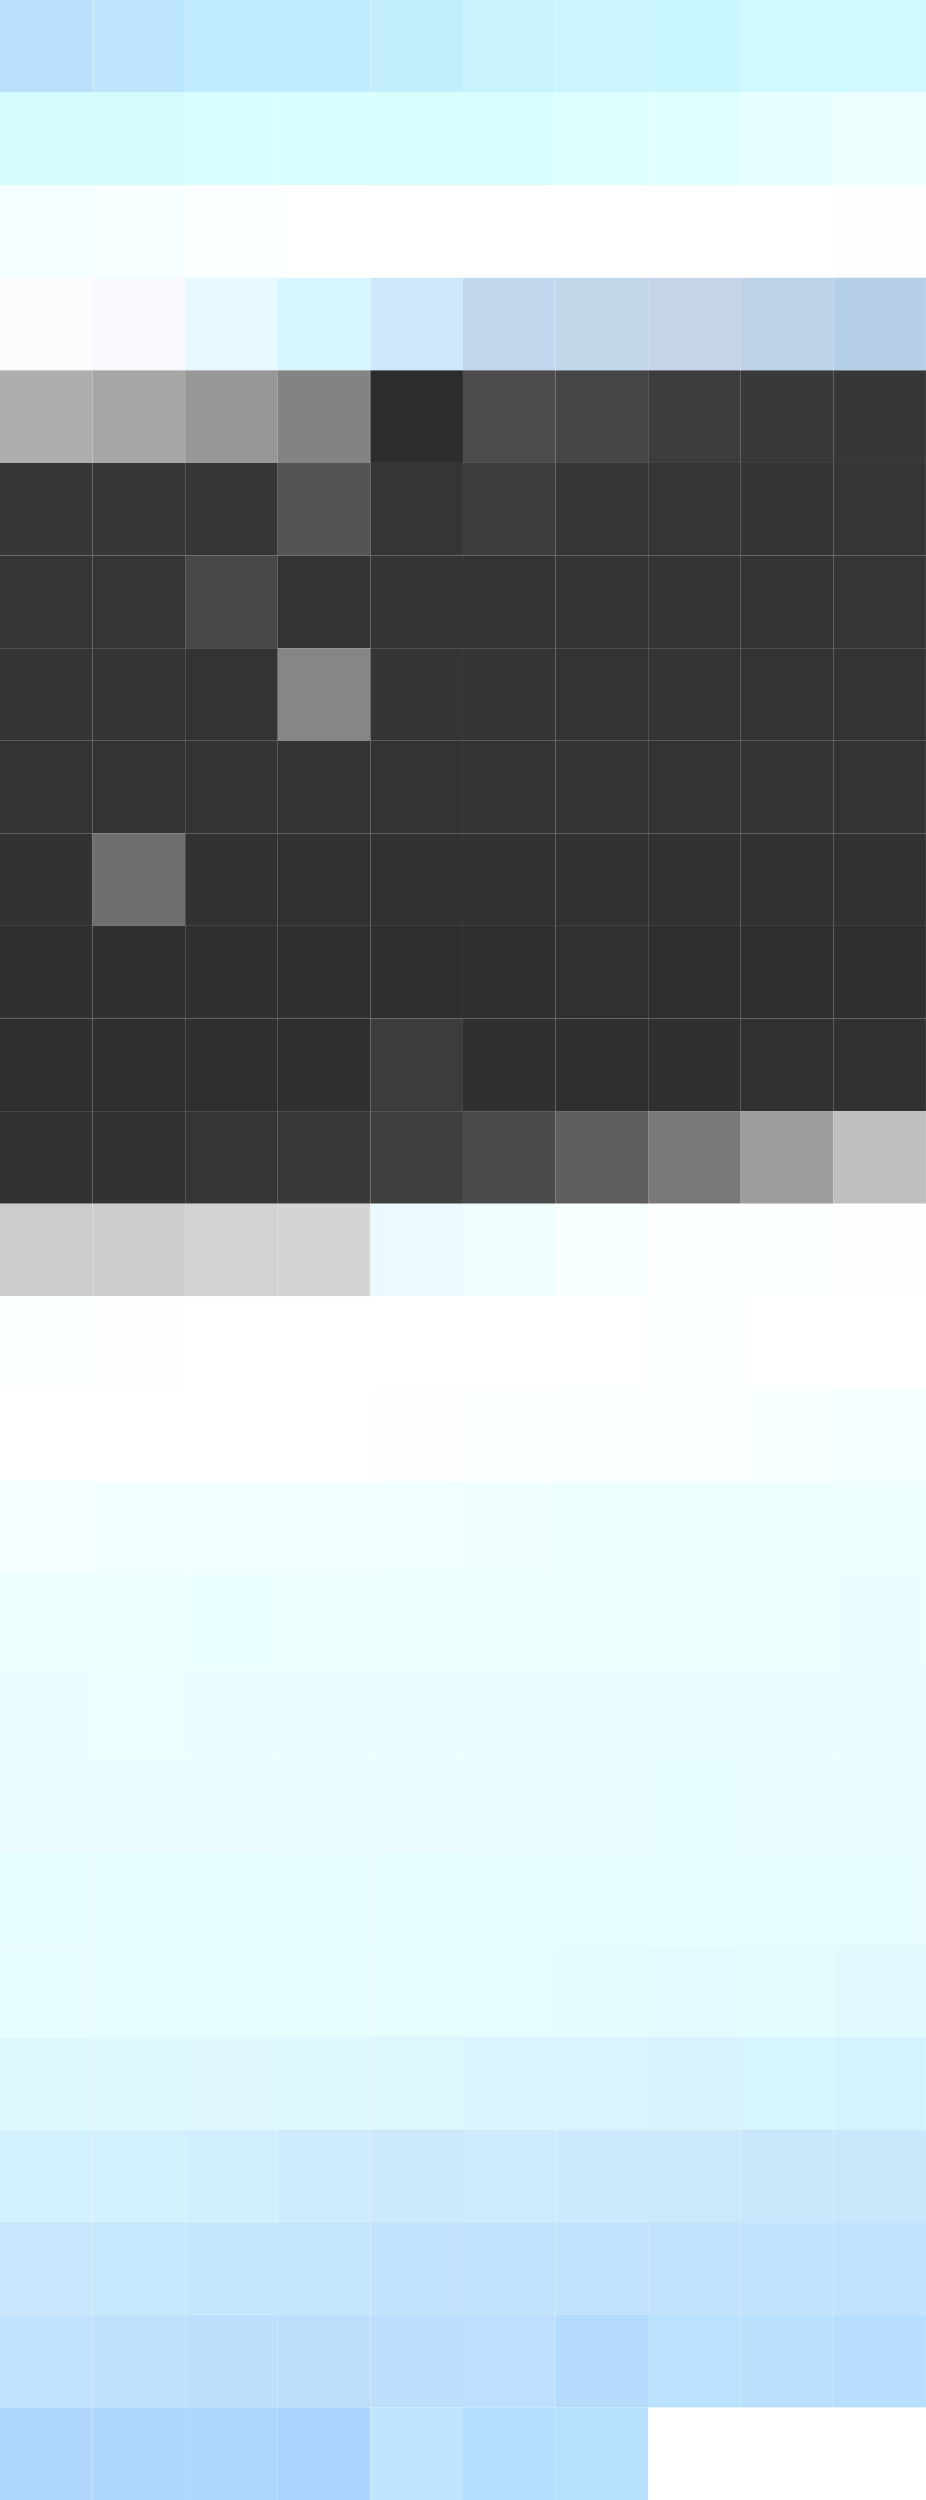
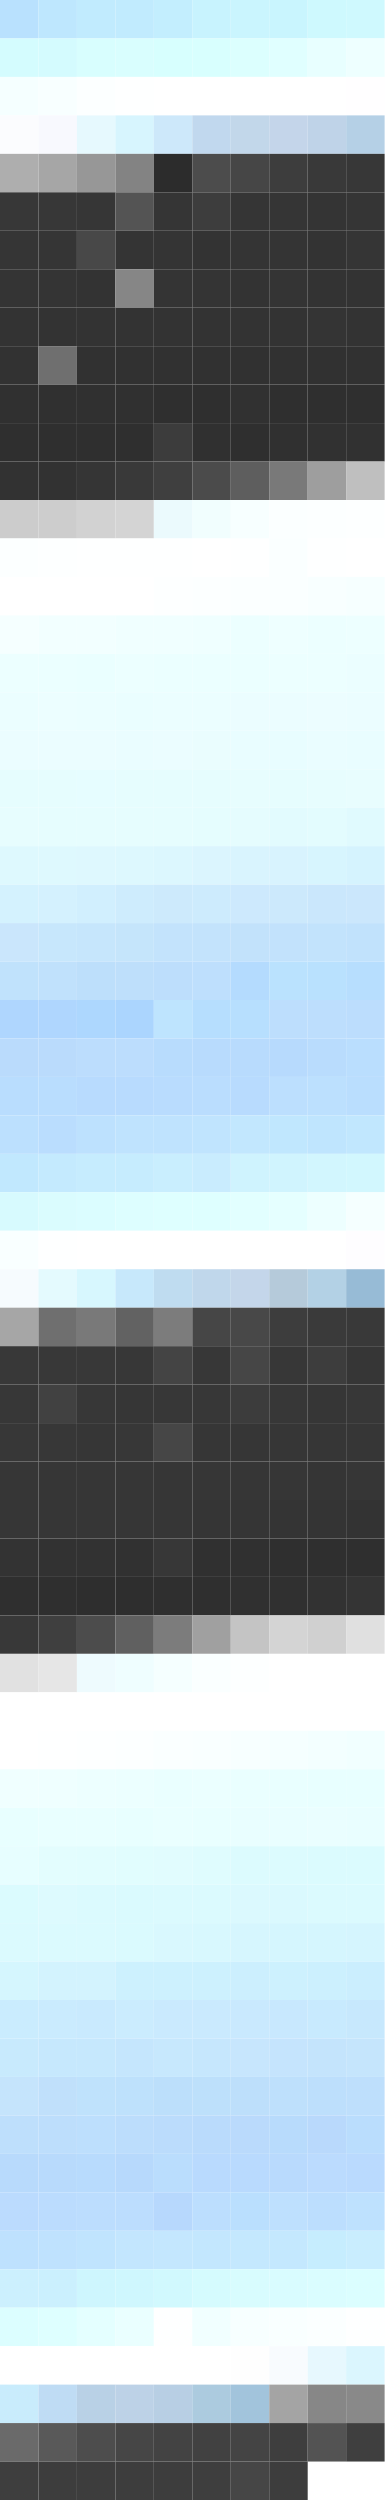
- <svg xmlns="http://www.w3.org/2000/svg" width="100" height="270">
+ <svg xmlns="http://www.w3.org/2000/svg" width="100" height="650">
  <rect x="0" y="0" width="10" height="10" fill="rgb(185,225,254)" />
  <rect x="10" y="0" width="10" height="10" fill="rgb(190,231,254)" />
  <rect x="20" y="0" width="10" height="10" fill="rgb(193,235,254)" />
  <rect x="30" y="0" width="10" height="10" fill="rgb(193,235,254)" />
  <rect x="40" y="0" width="10" height="10" fill="rgb(195,238,254)" />
  <rect x="50" y="0" width="10" height="10" fill="rgb(200,243,254)" />
  <rect x="60" y="0" width="10" height="10" fill="rgb(202,245,254)" />
  <rect x="70" y="0" width="10" height="10" fill="rgb(201,245,254)" />
  <rect x="80" y="0" width="10" height="10" fill="rgb(206,249,254)" />
  <rect x="90" y="0" width="10" height="10" fill="rgb(207,249,254)" />
  <rect x="0" y="10" width="10" height="10" fill="rgb(212,252,254)" />
  <rect x="10" y="10" width="10" height="10" fill="rgb(212,251,254)" />
  <rect x="20" y="10" width="10" height="10" fill="rgb(216,254,254)" />
  <rect x="30" y="10" width="10" height="10" fill="rgb(217,254,254)" />
  <rect x="40" y="10" width="10" height="10" fill="rgb(215,255,254)" />
  <rect x="50" y="10" width="10" height="10" fill="rgb(216,255,254)" />
  <rect x="60" y="10" width="10" height="10" fill="rgb(220,255,254)" />
  <rect x="70" y="10" width="10" height="10" fill="rgb(224,255,255)" />
  <rect x="80" y="10" width="10" height="10" fill="rgb(232,255,255)" />
  <rect x="90" y="10" width="10" height="10" fill="rgb(238,255,255)" />
  <rect x="0" y="20" width="10" height="10" fill="rgb(245,255,255)" />
  <rect x="10" y="20" width="10" height="10" fill="rgb(248,255,255)" />
  <rect x="20" y="20" width="10" height="10" fill="rgb(252,255,255)" />
  <rect x="30" y="20" width="10" height="10" fill="rgb(254,255,255)" />
  <rect x="40" y="20" width="10" height="10" fill="rgb(255,255,255)" />
  <rect x="50" y="20" width="10" height="10" fill="rgb(255,255,255)" />
  <rect x="60" y="20" width="10" height="10" fill="rgb(255,255,255)" />
  <rect x="70" y="20" width="10" height="10" fill="rgb(255,255,255)" />
  <rect x="80" y="20" width="10" height="10" fill="rgb(255,255,255)" />
  <rect x="90" y="20" width="10" height="10" fill="rgb(255,254,255)" />
  <rect x="0" y="30" width="10" height="10" fill="rgb(251,252,254)" />
  <rect x="10" y="30" width="10" height="10" fill="rgb(248,249,254)" />
  <rect x="20" y="30" width="10" height="10" fill="rgb(230,249,254)" />
  <rect x="30" y="30" width="10" height="10" fill="rgb(215,245,254)" />
  <rect x="40" y="30" width="10" height="10" fill="rgb(205,232,250)" />
  <rect x="50" y="30" width="10" height="10" fill="rgb(193,216,238)" />
  <rect x="60" y="30" width="10" height="10" fill="rgb(194,215,234)" />
  <rect x="70" y="30" width="10" height="10" fill="rgb(196,213,234)" />
  <rect x="80" y="30" width="10" height="10" fill="rgb(191,211,232)" />
  <rect x="90" y="30" width="10" height="10" fill="rgb(181,208,230)" />
  <rect x="0" y="40" width="10" height="10" fill="rgb(174,174,174)" />
  <rect x="10" y="40" width="10" height="10" fill="rgb(166,166,166)" />
  <rect x="20" y="40" width="10" height="10" fill="rgb(151,151,151)" />
  <rect x="30" y="40" width="10" height="10" fill="rgb(131,131,131)" />
  <rect x="40" y="40" width="10" height="10" fill="rgb(44,44,44)" />
  <rect x="50" y="40" width="10" height="10" fill="rgb(76,76,76)" />
  <rect x="60" y="40" width="10" height="10" fill="rgb(70,70,70)" />
  <rect x="70" y="40" width="10" height="10" fill="rgb(61,61,61)" />
  <rect x="80" y="40" width="10" height="10" fill="rgb(57,57,57)" />
  <rect x="90" y="40" width="10" height="10" fill="rgb(55,55,55)" />
  <rect x="0" y="50" width="10" height="10" fill="rgb(55,55,55)" />
  <rect x="10" y="50" width="10" height="10" fill="rgb(55,55,55)" />
  <rect x="20" y="50" width="10" height="10" fill="rgb(54,54,54)" />
  <rect x="30" y="50" width="10" height="10" fill="rgb(84,84,84)" />
  <rect x="40" y="50" width="10" height="10" fill="rgb(53,53,53)" />
  <rect x="50" y="50" width="10" height="10" fill="rgb(61,61,61)" />
  <rect x="60" y="50" width="10" height="10" fill="rgb(53,53,53)" />
  <rect x="70" y="50" width="10" height="10" fill="rgb(53,53,53)" />
  <rect x="80" y="50" width="10" height="10" fill="rgb(52,52,52)" />
  <rect x="90" y="50" width="10" height="10" fill="rgb(53,53,53)" />
  <rect x="0" y="60" width="10" height="10" fill="rgb(53,53,53)" />
  <rect x="10" y="60" width="10" height="10" fill="rgb(53,53,53)" />
  <rect x="20" y="60" width="10" height="10" fill="rgb(72,72,72)" />
  <rect x="30" y="60" width="10" height="10" fill="rgb(52,52,52)" />
  <rect x="40" y="60" width="10" height="10" fill="rgb(52,52,52)" />
  <rect x="50" y="60" width="10" height="10" fill="rgb(51,51,51)" />
  <rect x="60" y="60" width="10" height="10" fill="rgb(52,52,52)" />
  <rect x="70" y="60" width="10" height="10" fill="rgb(52,52,52)" />
  <rect x="80" y="60" width="10" height="10" fill="rgb(51,51,51)" />
  <rect x="90" y="60" width="10" height="10" fill="rgb(53,53,53)" />
  <rect x="0" y="70" width="10" height="10" fill="rgb(52,52,52)" />
  <rect x="10" y="70" width="10" height="10" fill="rgb(52,52,52)" />
  <rect x="20" y="70" width="10" height="10" fill="rgb(51,51,51)" />
  <rect x="30" y="70" width="10" height="10" fill="rgb(134,134,134)" />
  <rect x="40" y="70" width="10" height="10" fill="rgb(52,52,52)" />
  <rect x="50" y="70" width="10" height="10" fill="rgb(52,52,52)" />
  <rect x="60" y="70" width="10" height="10" fill="rgb(51,51,51)" />
  <rect x="70" y="70" width="10" height="10" fill="rgb(52,52,52)" />
  <rect x="80" y="70" width="10" height="10" fill="rgb(51,51,51)" />
  <rect x="90" y="70" width="10" height="10" fill="rgb(51,51,51)" />
  <rect x="0" y="80" width="10" height="10" fill="rgb(51,51,51)" />
  <rect x="10" y="80" width="10" height="10" fill="rgb(51,51,51)" />
  <rect x="20" y="80" width="10" height="10" fill="rgb(51,51,51)" />
  <rect x="30" y="80" width="10" height="10" fill="rgb(51,51,51)" />
  <rect x="40" y="80" width="10" height="10" fill="rgb(51,51,51)" />
  <rect x="50" y="80" width="10" height="10" fill="rgb(51,51,51)" />
  <rect x="60" y="80" width="10" height="10" fill="rgb(51,51,51)" />
  <rect x="70" y="80" width="10" height="10" fill="rgb(51,51,51)" />
  <rect x="80" y="80" width="10" height="10" fill="rgb(52,52,52)" />
  <rect x="90" y="80" width="10" height="10" fill="rgb(51,51,51)" />
  <rect x="0" y="90" width="10" height="10" fill="rgb(50,50,50)" />
  <rect x="10" y="90" width="10" height="10" fill="rgb(111,111,111)" />
  <rect x="20" y="90" width="10" height="10" fill="rgb(49,49,49)" />
  <rect x="30" y="90" width="10" height="10" fill="rgb(49,49,49)" />
  <rect x="40" y="90" width="10" height="10" fill="rgb(49,49,49)" />
  <rect x="50" y="90" width="10" height="10" fill="rgb(49,49,49)" />
  <rect x="60" y="90" width="10" height="10" fill="rgb(49,49,49)" />
  <rect x="70" y="90" width="10" height="10" fill="rgb(49,49,49)" />
  <rect x="80" y="90" width="10" height="10" fill="rgb(49,49,49)" />
  <rect x="90" y="90" width="10" height="10" fill="rgb(49,49,49)" />
  <rect x="0" y="100" width="10" height="10" fill="rgb(48,48,48)" />
  <rect x="10" y="100" width="10" height="10" fill="rgb(48,48,48)" />
  <rect x="20" y="100" width="10" height="10" fill="rgb(48,48,48)" />
  <rect x="30" y="100" width="10" height="10" fill="rgb(48,48,48)" />
  <rect x="40" y="100" width="10" height="10" fill="rgb(47,47,47)" />
  <rect x="50" y="100" width="10" height="10" fill="rgb(47,47,47)" />
  <rect x="60" y="100" width="10" height="10" fill="rgb(49,49,49)" />
  <rect x="70" y="100" width="10" height="10" fill="rgb(47,47,47)" />
  <rect x="80" y="100" width="10" height="10" fill="rgb(47,47,47)" />
  <rect x="90" y="100" width="10" height="10" fill="rgb(47,47,47)" />
  <rect x="0" y="110" width="10" height="10" fill="rgb(47,47,47)" />
  <rect x="10" y="110" width="10" height="10" fill="rgb(47,47,47)" />
  <rect x="20" y="110" width="10" height="10" fill="rgb(47,47,47)" />
  <rect x="30" y="110" width="10" height="10" fill="rgb(47,47,47)" />
  <rect x="40" y="110" width="10" height="10" fill="rgb(60,60,60)" />
  <rect x="50" y="110" width="10" height="10" fill="rgb(48,48,48)" />
  <rect x="60" y="110" width="10" height="10" fill="rgb(47,47,47)" />
  <rect x="70" y="110" width="10" height="10" fill="rgb(48,48,48)" />
  <rect x="80" y="110" width="10" height="10" fill="rgb(49,49,49)" />
  <rect x="90" y="110" width="10" height="10" fill="rgb(49,49,49)" />
  <rect x="0" y="120" width="10" height="10" fill="rgb(50,50,50)" />
  <rect x="10" y="120" width="10" height="10" fill="rgb(50,50,50)" />
  <rect x="20" y="120" width="10" height="10" fill="rgb(53,53,53)" />
  <rect x="30" y="120" width="10" height="10" fill="rgb(57,57,57)" />
  <rect x="40" y="120" width="10" height="10" fill="rgb(63,63,63)" />
  <rect x="50" y="120" width="10" height="10" fill="rgb(75,75,75)" />
  <rect x="60" y="120" width="10" height="10" fill="rgb(94,94,94)" />
  <rect x="70" y="120" width="10" height="10" fill="rgb(121,121,121)" />
  <rect x="80" y="120" width="10" height="10" fill="rgb(158,158,158)" />
  <rect x="90" y="120" width="10" height="10" fill="rgb(191,191,191)" />
  <rect x="0" y="130" width="10" height="10" fill="rgb(204,204,204)" />
  <rect x="10" y="130" width="10" height="10" fill="rgb(205,205,205)" />
  <rect x="20" y="130" width="10" height="10" fill="rgb(210,210,210)" />
  <rect x="30" y="130" width="10" height="10" fill="rgb(212,212,212)" />
  <rect x="40" y="130" width="10" height="10" fill="rgb(235,250,253)" />
  <rect x="50" y="130" width="10" height="10" fill="rgb(241,254,254)" />
  <rect x="60" y="130" width="10" height="10" fill="rgb(247,255,255)" />
  <rect x="70" y="130" width="10" height="10" fill="rgb(251,255,255)" />
  <rect x="80" y="130" width="10" height="10" fill="rgb(252,255,255)" />
  <rect x="90" y="130" width="10" height="10" fill="rgb(253,255,255)" />
  <rect x="0" y="140" width="10" height="10" fill="rgb(252,255,255)" />
  <rect x="10" y="140" width="10" height="10" fill="rgb(253,255,255)" />
  <rect x="20" y="140" width="10" height="10" fill="rgb(254,255,255)" />
  <rect x="30" y="140" width="10" height="10" fill="rgb(254,255,255)" />
  <rect x="40" y="140" width="10" height="10" fill="rgb(254,255,255)" />
  <rect x="50" y="140" width="10" height="10" fill="rgb(255,255,255)" />
  <rect x="60" y="140" width="10" height="10" fill="rgb(254,255,255)" />
  <rect x="70" y="140" width="10" height="10" fill="rgb(250,255,255)" />
  <rect x="80" y="140" width="10" height="10" fill="rgb(254,255,255)" />
  <rect x="90" y="140" width="10" height="10" fill="rgb(255,255,255)" />
  <rect x="0" y="150" width="10" height="10" fill="rgb(255,255,255)" />
  <rect x="10" y="150" width="10" height="10" fill="rgb(255,255,255)" />
  <rect x="20" y="150" width="10" height="10" fill="rgb(255,255,255)" />
  <rect x="30" y="150" width="10" height="10" fill="rgb(255,255,255)" />
  <rect x="40" y="150" width="10" height="10" fill="rgb(253,255,255)" />
  <rect x="50" y="150" width="10" height="10" fill="rgb(252,255,255)" />
  <rect x="60" y="150" width="10" height="10" fill="rgb(251,255,255)" />
  <rect x="70" y="150" width="10" height="10" fill="rgb(250,255,255)" />
  <rect x="80" y="150" width="10" height="10" fill="rgb(248,255,255)" />
  <rect x="90" y="150" width="10" height="10" fill="rgb(246,255,255)" />
  <rect x="0" y="160" width="10" height="10" fill="rgb(245,255,255)" />
  <rect x="10" y="160" width="10" height="10" fill="rgb(242,255,255)" />
  <rect x="20" y="160" width="10" height="10" fill="rgb(242,255,255)" />
  <rect x="30" y="160" width="10" height="10" fill="rgb(240,255,255)" />
  <rect x="40" y="160" width="10" height="10" fill="rgb(240,255,255)" />
  <rect x="50" y="160" width="10" height="10" fill="rgb(239,255,255)" />
  <rect x="60" y="160" width="10" height="10" fill="rgb(236,255,255)" />
  <rect x="70" y="160" width="10" height="10" fill="rgb(238,255,255)" />
  <rect x="80" y="160" width="10" height="10" fill="rgb(236,255,255)" />
  <rect x="90" y="160" width="10" height="10" fill="rgb(237,255,255)" />
  <rect x="0" y="170" width="10" height="10" fill="rgb(236,255,255)" />
  <rect x="10" y="170" width="10" height="10" fill="rgb(235,255,255)" />
  <rect x="20" y="170" width="10" height="10" fill="rgb(234,255,255)" />
  <rect x="30" y="170" width="10" height="10" fill="rgb(236,255,255)" />
  <rect x="40" y="170" width="10" height="10" fill="rgb(235,255,255)" />
  <rect x="50" y="170" width="10" height="10" fill="rgb(235,255,255)" />
  <rect x="60" y="170" width="10" height="10" fill="rgb(235,255,255)" />
  <rect x="70" y="170" width="10" height="10" fill="rgb(236,255,255)" />
  <rect x="80" y="170" width="10" height="10" fill="rgb(236,255,255)" />
  <rect x="90" y="170" width="10" height="10" fill="rgb(235,254,255)" />
  <rect x="0" y="180" width="10" height="10" fill="rgb(235,254,255)" />
  <rect x="10" y="180" width="10" height="10" fill="rgb(236,254,255)" />
  <rect x="20" y="180" width="10" height="10" fill="rgb(235,254,255)" />
  <rect x="30" y="180" width="10" height="10" fill="rgb(234,254,255)" />
  <rect x="40" y="180" width="10" height="10" fill="rgb(235,254,255)" />
  <rect x="50" y="180" width="10" height="10" fill="rgb(235,254,255)" />
  <rect x="60" y="180" width="10" height="10" fill="rgb(235,253,255)" />
  <rect x="70" y="180" width="10" height="10" fill="rgb(235,253,255)" />
  <rect x="80" y="180" width="10" height="10" fill="rgb(236,253,255)" />
  <rect x="90" y="180" width="10" height="10" fill="rgb(235,253,255)" />
  <rect x="0" y="190" width="10" height="10" fill="rgb(235,253,255)" />
  <rect x="10" y="190" width="10" height="10" fill="rgb(235,253,255)" />
  <rect x="20" y="190" width="10" height="10" fill="rgb(235,253,255)" />
  <rect x="30" y="190" width="10" height="10" fill="rgb(234,253,255)" />
  <rect x="40" y="190" width="10" height="10" fill="rgb(235,253,255)" />
  <rect x="50" y="190" width="10" height="10" fill="rgb(234,253,254)" />
  <rect x="60" y="190" width="10" height="10" fill="rgb(233,253,255)" />
  <rect x="70" y="190" width="10" height="10" fill="rgb(232,253,255)" />
  <rect x="80" y="190" width="10" height="10" fill="rgb(234,253,255)" />
  <rect x="90" y="190" width="10" height="10" fill="rgb(233,253,255)" />
  <rect x="0" y="200" width="10" height="10" fill="rgb(230,253,254)" />
  <rect x="10" y="200" width="10" height="10" fill="rgb(230,253,254)" />
  <rect x="20" y="200" width="10" height="10" fill="rgb(230,253,255)" />
  <rect x="30" y="200" width="10" height="10" fill="rgb(230,253,254)" />
  <rect x="40" y="200" width="10" height="10" fill="rgb(230,253,254)" />
  <rect x="50" y="200" width="10" height="10" fill="rgb(230,253,254)" />
  <rect x="60" y="200" width="10" height="10" fill="rgb(231,253,254)" />
  <rect x="70" y="200" width="10" height="10" fill="rgb(230,253,254)" />
  <rect x="80" y="200" width="10" height="10" fill="rgb(231,253,254)" />
  <rect x="90" y="200" width="10" height="10" fill="rgb(232,253,254)" />
  <rect x="0" y="210" width="10" height="10" fill="rgb(231,253,254)" />
  <rect x="10" y="210" width="10" height="10" fill="rgb(230,253,254)" />
  <rect x="20" y="210" width="10" height="10" fill="rgb(230,253,254)" />
  <rect x="30" y="210" width="10" height="10" fill="rgb(230,253,254)" />
  <rect x="40" y="210" width="10" height="10" fill="rgb(230,253,254)" />
  <rect x="50" y="210" width="10" height="10" fill="rgb(229,253,254)" />
  <rect x="60" y="210" width="10" height="10" fill="rgb(229,252,254)" />
  <rect x="70" y="210" width="10" height="10" fill="rgb(226,251,254)" />
  <rect x="80" y="210" width="10" height="10" fill="rgb(227,252,254)" />
  <rect x="90" y="210" width="10" height="10" fill="rgb(224,250,254)" />
  <rect x="0" y="220" width="10" height="10" fill="rgb(222,249,254)" />
  <rect x="10" y="220" width="10" height="10" fill="rgb(222,249,254)" />
  <rect x="20" y="220" width="10" height="10" fill="rgb(222,248,254)" />
  <rect x="30" y="220" width="10" height="10" fill="rgb(221,248,254)" />
  <rect x="40" y="220" width="10" height="10" fill="rgb(220,247,254)" />
  <rect x="50" y="220" width="10" height="10" fill="rgb(219,245,254)" />
  <rect x="60" y="220" width="10" height="10" fill="rgb(217,244,254)" />
  <rect x="70" y="220" width="10" height="10" fill="rgb(216,243,254)" />
  <rect x="80" y="220" width="10" height="10" fill="rgb(215,245,254)" />
  <rect x="90" y="220" width="10" height="10" fill="rgb(213,243,254)" />
  <rect x="0" y="230" width="10" height="10" fill="rgb(212,242,254)" />
  <rect x="10" y="230" width="10" height="10" fill="rgb(212,241,254)" />
  <rect x="20" y="230" width="10" height="10" fill="rgb(209,239,254)" />
  <rect x="30" y="230" width="10" height="10" fill="rgb(206,236,253)" />
  <rect x="40" y="230" width="10" height="10" fill="rgb(205,234,252)" />
  <rect x="50" y="230" width="10" height="10" fill="rgb(205,235,253)" />
  <rect x="60" y="230" width="10" height="10" fill="rgb(205,233,253)" />
  <rect x="70" y="230" width="10" height="10" fill="rgb(204,233,252)" />
  <rect x="80" y="230" width="10" height="10" fill="rgb(202,231,252)" />
  <rect x="90" y="230" width="10" height="10" fill="rgb(203,231,252)" />
  <rect x="0" y="240" width="10" height="10" fill="rgb(202,230,252)" />
  <rect x="10" y="240" width="10" height="10" fill="rgb(199,231,252)" />
  <rect x="20" y="240" width="10" height="10" fill="rgb(198,230,252)" />
  <rect x="30" y="240" width="10" height="10" fill="rgb(197,229,251)" />
  <rect x="40" y="240" width="10" height="10" fill="rgb(195,227,252)" />
  <rect x="50" y="240" width="10" height="10" fill="rgb(195,227,252)" />
  <rect x="60" y="240" width="10" height="10" fill="rgb(194,226,251)" />
  <rect x="70" y="240" width="10" height="10" fill="rgb(194,226,252)" />
  <rect x="80" y="240" width="10" height="10" fill="rgb(194,227,252)" />
  <rect x="90" y="240" width="10" height="10" fill="rgb(193,226,252)" />
  <rect x="0" y="250" width="10" height="10" fill="rgb(192,226,252)" />
  <rect x="10" y="250" width="10" height="10" fill="rgb(192,225,252)" />
  <rect x="20" y="250" width="10" height="10" fill="rgb(189,223,251)" />
  <rect x="30" y="250" width="10" height="10" fill="rgb(190,223,251)" />
  <rect x="40" y="250" width="10" height="10" fill="rgb(189,222,252)" />
  <rect x="50" y="250" width="10" height="10" fill="rgb(190,223,253)" />
  <rect x="60" y="250" width="10" height="10" fill="rgb(180,219,254)" />
  <rect x="70" y="250" width="10" height="10" fill="rgb(186,226,254)" />
  <rect x="80" y="250" width="10" height="10" fill="rgb(185,225,254)" />
  <rect x="90" y="250" width="10" height="10" fill="rgb(183,222,254)" />
  <rect x="0" y="260" width="10" height="10" fill="rgb(175,214,254)" />
  <rect x="10" y="260" width="10" height="10" fill="rgb(175,214,254)" />
  <rect x="20" y="260" width="10" height="10" fill="rgb(173,215,254)" />
  <rect x="30" y="260" width="10" height="10" fill="rgb(171,213,254)" />
  <rect x="40" y="260" width="10" height="10" fill="rgb(190,228,254)" />
  <rect x="50" y="260" width="10" height="10" fill="rgb(182,222,254)" />
  <rect x="60" y="260" width="10" height="10" fill="rgb(183,223,254)" />
+   <rect x="70" y="260" width="10" height="10" fill="rgb(189,222,253)" />
+   <rect x="80" y="260" width="10" height="10" fill="rgb(189,222,253)" />
+   <rect x="90" y="260" width="10" height="10" fill="rgb(188,221,253)" />
+   <rect x="0" y="270" width="10" height="10" fill="rgb(186,219,252)" />
+   <rect x="10" y="270" width="10" height="10" fill="rgb(186,219,252)" />
+   <rect x="20" y="270" width="10" height="10" fill="rgb(188,221,253)" />
+   <rect x="30" y="270" width="10" height="10" fill="rgb(188,221,253)" />
+   <rect x="40" y="270" width="10" height="10" fill="rgb(184,220,253)" />
+   <rect x="50" y="270" width="10" height="10" fill="rgb(184,219,253)" />
+   <rect x="60" y="270" width="10" height="10" fill="rgb(184,219,253)" />
+   <rect x="70" y="270" width="10" height="10" fill="rgb(183,218,253)" />
+   <rect x="80" y="270" width="10" height="10" fill="rgb(185,220,253)" />
+   <rect x="90" y="270" width="10" height="10" fill="rgb(186,222,254)" />
+   <rect x="0" y="280" width="10" height="10" fill="rgb(185,221,254)" />
+   <rect x="10" y="280" width="10" height="10" fill="rgb(185,221,254)" />
+   <rect x="20" y="280" width="10" height="10" fill="rgb(184,219,254)" />
+   <rect x="30" y="280" width="10" height="10" fill="rgb(184,219,254)" />
+   <rect x="40" y="280" width="10" height="10" fill="rgb(185,220,254)" />
+   <rect x="50" y="280" width="10" height="10" fill="rgb(186,221,254)" />
+   <rect x="60" y="280" width="10" height="10" fill="rgb(184,219,254)" />
+   <rect x="70" y="280" width="10" height="10" fill="rgb(188,223,254)" />
+   <rect x="80" y="280" width="10" height="10" fill="rgb(188,224,254)" />
+   <rect x="90" y="280" width="10" height="10" fill="rgb(186,222,254)" />
+   <rect x="0" y="290" width="10" height="10" fill="rgb(188,224,254)" />
+   <rect x="10" y="290" width="10" height="10" fill="rgb(186,221,254)" />
+   <rect x="20" y="290" width="10" height="10" fill="rgb(189,225,254)" />
+   <rect x="30" y="290" width="10" height="10" fill="rgb(191,227,254)" />
+   <rect x="40" y="290" width="10" height="10" fill="rgb(191,227,254)" />
+   <rect x="50" y="290" width="10" height="10" fill="rgb(192,228,254)" />
+   <rect x="60" y="290" width="10" height="10" fill="rgb(194,231,254)" />
+   <rect x="70" y="290" width="10" height="10" fill="rgb(192,231,254)" />
+   <rect x="80" y="290" width="10" height="10" fill="rgb(191,229,254)" />
+   <rect x="90" y="290" width="10" height="10" fill="rgb(193,231,254)" />
+   <rect x="0" y="300" width="10" height="10" fill="rgb(193,232,254)" />
+   <rect x="10" y="300" width="10" height="10" fill="rgb(196,234,254)" />
+   <rect x="20" y="300" width="10" height="10" fill="rgb(198,236,254)" />
+   <rect x="30" y="300" width="10" height="10" fill="rgb(198,236,254)" />
+   <rect x="40" y="300" width="10" height="10" fill="rgb(201,238,254)" />
+   <rect x="50" y="300" width="10" height="10" fill="rgb(201,236,254)" />
+   <rect x="60" y="300" width="10" height="10" fill="rgb(207,243,254)" />
+   <rect x="70" y="300" width="10" height="10" fill="rgb(208,244,254)" />
+   <rect x="80" y="300" width="10" height="10" fill="rgb(210,246,254)" />
+   <rect x="90" y="300" width="10" height="10" fill="rgb(210,247,254)" />
+   <rect x="0" y="310" width="10" height="10" fill="rgb(215,250,254)" />
+   <rect x="10" y="310" width="10" height="10" fill="rgb(218,252,254)" />
+   <rect x="20" y="310" width="10" height="10" fill="rgb(219,253,255)" />
+   <rect x="30" y="310" width="10" height="10" fill="rgb(221,254,255)" />
+   <rect x="40" y="310" width="10" height="10" fill="rgb(222,255,255)" />
+   <rect x="50" y="310" width="10" height="10" fill="rgb(222,255,255)" />
+   <rect x="60" y="310" width="10" height="10" fill="rgb(226,255,255)" />
+   <rect x="70" y="310" width="10" height="10" fill="rgb(229,255,255)" />
+   <rect x="80" y="310" width="10" height="10" fill="rgb(237,255,255)" />
+   <rect x="90" y="310" width="10" height="10" fill="rgb(245,255,255)" />
+   <rect x="0" y="320" width="10" height="10" fill="rgb(249,255,255)" />
+   <rect x="10" y="320" width="10" height="10" fill="rgb(254,255,255)" />
+   <rect x="20" y="320" width="10" height="10" fill="rgb(255,255,255)" />
+   <rect x="30" y="320" width="10" height="10" fill="rgb(255,255,255)" />
+   <rect x="40" y="320" width="10" height="10" fill="rgb(255,255,255)" />
+   <rect x="50" y="320" width="10" height="10" fill="rgb(255,255,255)" />
+   <rect x="60" y="320" width="10" height="10" fill="rgb(255,255,255)" />
+   <rect x="70" y="320" width="10" height="10" fill="rgb(255,255,255)" />
+   <rect x="80" y="320" width="10" height="10" fill="rgb(255,255,255)" />
+   <rect x="90" y="320" width="10" height="10" fill="rgb(254,253,255)" />
+   <rect x="0" y="330" width="10" height="10" fill="rgb(246,251,254)" />
+   <rect x="10" y="330" width="10" height="10" fill="rgb(228,250,254)" />
+   <rect x="20" y="330" width="10" height="10" fill="rgb(215,247,254)" />
+   <rect x="30" y="330" width="10" height="10" fill="rgb(199,232,251)" />
+   <rect x="40" y="330" width="10" height="10" fill="rgb(191,220,240)" />
+   <rect x="50" y="330" width="10" height="10" fill="rgb(192,215,235)" />
+   <rect x="60" y="330" width="10" height="10" fill="rgb(196,214,234)" />
+   <rect x="70" y="330" width="10" height="10" fill="rgb(181,202,218)" />
+   <rect x="80" y="330" width="10" height="10" fill="rgb(179,209,229)" />
+   <rect x="90" y="330" width="10" height="10" fill="rgb(151,187,214)" />
+   <rect x="0" y="340" width="10" height="10" fill="rgb(166,166,166)" />
+   <rect x="10" y="340" width="10" height="10" fill="rgb(111,111,111)" />
+   <rect x="20" y="340" width="10" height="10" fill="rgb(121,121,121)" />
+   <rect x="30" y="340" width="10" height="10" fill="rgb(98,98,98)" />
+   <rect x="40" y="340" width="10" height="10" fill="rgb(124,124,124)" />
+   <rect x="50" y="340" width="10" height="10" fill="rgb(70,70,70)" />
+   <rect x="60" y="340" width="10" height="10" fill="rgb(72,72,72)" />
+   <rect x="70" y="340" width="10" height="10" fill="rgb(61,61,61)" />
+   <rect x="80" y="340" width="10" height="10" fill="rgb(58,58,58)" />
+   <rect x="90" y="340" width="10" height="10" fill="rgb(57,57,57)" />
+   <rect x="0" y="350" width="10" height="10" fill="rgb(56,56,56)" />
+   <rect x="10" y="350" width="10" height="10" fill="rgb(56,56,56)" />
+   <rect x="20" y="350" width="10" height="10" fill="rgb(56,56,56)" />
+   <rect x="30" y="350" width="10" height="10" fill="rgb(55,55,55)" />
+   <rect x="40" y="350" width="10" height="10" fill="rgb(68,68,68)" />
+   <rect x="50" y="350" width="10" height="10" fill="rgb(55,55,55)" />
+   <rect x="60" y="350" width="10" height="10" fill="rgb(70,70,70)" />
+   <rect x="70" y="350" width="10" height="10" fill="rgb(55,55,55)" />
+   <rect x="80" y="350" width="10" height="10" fill="rgb(61,61,61)" />
+   <rect x="90" y="350" width="10" height="10" fill="rgb(54,54,54)" />
+   <rect x="0" y="360" width="10" height="10" fill="rgb(55,55,55)" />
+   <rect x="10" y="360" width="10" height="10" fill="rgb(65,65,65)" />
+   <rect x="20" y="360" width="10" height="10" fill="rgb(55,55,55)" />
+   <rect x="30" y="360" width="10" height="10" fill="rgb(54,54,54)" />
+   <rect x="40" y="360" width="10" height="10" fill="rgb(55,55,55)" />
+   <rect x="50" y="360" width="10" height="10" fill="rgb(55,55,55)" />
+   <rect x="60" y="360" width="10" height="10" fill="rgb(60,60,60)" />
+   <rect x="70" y="360" width="10" height="10" fill="rgb(55,55,55)" />
+   <rect x="80" y="360" width="10" height="10" fill="rgb(54,54,54)" />
+   <rect x="90" y="360" width="10" height="10" fill="rgb(55,55,55)" />
+   <rect x="0" y="370" width="10" height="10" fill="rgb(55,55,55)" />
+   <rect x="10" y="370" width="10" height="10" fill="rgb(55,55,55)" />
+   <rect x="20" y="370" width="10" height="10" fill="rgb(54,54,54)" />
+   <rect x="30" y="370" width="10" height="10" fill="rgb(55,55,55)" />
+   <rect x="40" y="370" width="10" height="10" fill="rgb(70,70,70)" />
+   <rect x="50" y="370" width="10" height="10" fill="rgb(54,54,54)" />
+   <rect x="60" y="370" width="10" height="10" fill="rgb(54,54,54)" />
+   <rect x="70" y="370" width="10" height="10" fill="rgb(54,54,54)" />
+   <rect x="80" y="370" width="10" height="10" fill="rgb(54,54,54)" />
+   <rect x="90" y="370" width="10" height="10" fill="rgb(54,54,54)" />
+   <rect x="0" y="380" width="10" height="10" fill="rgb(54,54,54)" />
+   <rect x="10" y="380" width="10" height="10" fill="rgb(54,54,54)" />
+   <rect x="20" y="380" width="10" height="10" fill="rgb(54,54,54)" />
+   <rect x="30" y="380" width="10" height="10" fill="rgb(54,54,54)" />
+   <rect x="40" y="380" width="10" height="10" fill="rgb(54,54,54)" />
+   <rect x="50" y="380" width="10" height="10" fill="rgb(54,54,54)" />
+   <rect x="60" y="380" width="10" height="10" fill="rgb(54,54,54)" />
+   <rect x="70" y="380" width="10" height="10" fill="rgb(54,54,54)" />
+   <rect x="80" y="380" width="10" height="10" fill="rgb(53,53,53)" />
+   <rect x="90" y="380" width="10" height="10" fill="rgb(54,54,54)" />
+   <rect x="0" y="390" width="10" height="10" fill="rgb(54,54,54)" />
+   <rect x="10" y="390" width="10" height="10" fill="rgb(54,54,54)" />
+   <rect x="20" y="390" width="10" height="10" fill="rgb(54,54,54)" />
+   <rect x="30" y="390" width="10" height="10" fill="rgb(54,54,54)" />
+   <rect x="40" y="390" width="10" height="10" fill="rgb(54,54,54)" />
+   <rect x="50" y="390" width="10" height="10" fill="rgb(53,53,53)" />
+   <rect x="60" y="390" width="10" height="10" fill="rgb(53,53,53)" />
+   <rect x="70" y="390" width="10" height="10" fill="rgb(52,52,52)" />
+   <rect x="80" y="390" width="10" height="10" fill="rgb(52,52,52)" />
+   <rect x="90" y="390" width="10" height="10" fill="rgb(51,51,51)" />
+   <rect x="0" y="400" width="10" height="10" fill="rgb(51,51,51)" />
+   <rect x="10" y="400" width="10" height="10" fill="rgb(50,50,50)" />
+   <rect x="20" y="400" width="10" height="10" fill="rgb(50,50,50)" />
+   <rect x="30" y="400" width="10" height="10" fill="rgb(49,49,49)" />
+   <rect x="40" y="400" width="10" height="10" fill="rgb(55,55,55)" />
+   <rect x="50" y="400" width="10" height="10" fill="rgb(48,48,48)" />
+   <rect x="60" y="400" width="10" height="10" fill="rgb(48,48,48)" />
+   <rect x="70" y="400" width="10" height="10" fill="rgb(47,47,47)" />
+   <rect x="80" y="400" width="10" height="10" fill="rgb(47,47,47)" />
+   <rect x="90" y="400" width="10" height="10" fill="rgb(47,47,47)" />
+   <rect x="0" y="410" width="10" height="10" fill="rgb(47,47,47)" />
+   <rect x="10" y="410" width="10" height="10" fill="rgb(47,47,47)" />
+   <rect x="20" y="410" width="10" height="10" fill="rgb(46,46,46)" />
+   <rect x="30" y="410" width="10" height="10" fill="rgb(46,46,46)" />
+   <rect x="40" y="410" width="10" height="10" fill="rgb(47,47,47)" />
+   <rect x="50" y="410" width="10" height="10" fill="rgb(47,47,47)" />
+   <rect x="60" y="410" width="10" height="10" fill="rgb(48,48,48)" />
+   <rect x="70" y="410" width="10" height="10" fill="rgb(48,48,48)" />
+   <rect x="80" y="410" width="10" height="10" fill="rgb(50,50,50)" />
+   <rect x="90" y="410" width="10" height="10" fill="rgb(52,52,52)" />
+   <rect x="0" y="420" width="10" height="10" fill="rgb(56,56,56)" />
+   <rect x="10" y="420" width="10" height="10" fill="rgb(63,63,63)" />
+   <rect x="20" y="420" width="10" height="10" fill="rgb(76,76,76)" />
+   <rect x="30" y="420" width="10" height="10" fill="rgb(96,96,96)" />
+   <rect x="40" y="420" width="10" height="10" fill="rgb(124,124,124)" />
+   <rect x="50" y="420" width="10" height="10" fill="rgb(160,160,160)" />
+   <rect x="60" y="420" width="10" height="10" fill="rgb(196,196,196)" />
+   <rect x="70" y="420" width="10" height="10" fill="rgb(212,212,212)" />
+   <rect x="80" y="420" width="10" height="10" fill="rgb(208,208,208)" />
+   <rect x="90" y="420" width="10" height="10" fill="rgb(224,224,224)" />
+   <rect x="0" y="430" width="10" height="10" fill="rgb(225,225,225)" />
+   <rect x="10" y="430" width="10" height="10" fill="rgb(230,230,230)" />
+   <rect x="20" y="430" width="10" height="10" fill="rgb(238,251,254)" />
+   <rect x="30" y="430" width="10" height="10" fill="rgb(239,254,255)" />
+   <rect x="40" y="430" width="10" height="10" fill="rgb(245,255,255)" />
+   <rect x="50" y="430" width="10" height="10" fill="rgb(250,255,255)" />
+   <rect x="60" y="430" width="10" height="10" fill="rgb(253,255,255)" />
+   <rect x="70" y="430" width="10" height="10" fill="rgb(255,255,255)" />
+   <rect x="80" y="430" width="10" height="10" fill="rgb(255,255,255)" />
+   <rect x="90" y="430" width="10" height="10" fill="rgb(255,255,255)" />
+   <rect x="0" y="440" width="10" height="10" fill="rgb(255,255,255)" />
+   <rect x="10" y="440" width="10" height="10" fill="rgb(255,255,255)" />
+   <rect x="20" y="440" width="10" height="10" fill="rgb(255,255,255)" />
+   <rect x="30" y="440" width="10" height="10" fill="rgb(255,255,255)" />
+   <rect x="40" y="440" width="10" height="10" fill="rgb(255,255,255)" />
+   <rect x="50" y="440" width="10" height="10" fill="rgb(255,255,255)" />
+   <rect x="60" y="440" width="10" height="10" fill="rgb(255,255,255)" />
+   <rect x="70" y="440" width="10" height="10" fill="rgb(255,255,255)" />
+   <rect x="80" y="440" width="10" height="10" fill="rgb(255,255,255)" />
+   <rect x="90" y="440" width="10" height="10" fill="rgb(255,255,255)" />
+   <rect x="0" y="450" width="10" height="10" fill="rgb(255,255,255)" />
+   <rect x="10" y="450" width="10" height="10" fill="rgb(254,255,255)" />
+   <rect x="20" y="450" width="10" height="10" fill="rgb(253,255,255)" />
+   <rect x="30" y="450" width="10" height="10" fill="rgb(252,255,255)" />
+   <rect x="40" y="450" width="10" height="10" fill="rgb(250,255,255)" />
+   <rect x="50" y="450" width="10" height="10" fill="rgb(249,255,255)" />
+   <rect x="60" y="450" width="10" height="10" fill="rgb(247,255,255)" />
+   <rect x="70" y="450" width="10" height="10" fill="rgb(245,255,255)" />
+   <rect x="80" y="450" width="10" height="10" fill="rgb(243,255,255)" />
+   <rect x="90" y="450" width="10" height="10" fill="rgb(241,255,255)" />
+   <rect x="0" y="460" width="10" height="10" fill="rgb(240,255,255)" />
+   <rect x="10" y="460" width="10" height="10" fill="rgb(239,255,255)" />
+   <rect x="20" y="460" width="10" height="10" fill="rgb(237,255,255)" />
+   <rect x="30" y="460" width="10" height="10" fill="rgb(236,255,255)" />
+   <rect x="40" y="460" width="10" height="10" fill="rgb(234,255,255)" />
+   <rect x="50" y="460" width="10" height="10" fill="rgb(235,255,255)" />
+   <rect x="60" y="460" width="10" height="10" fill="rgb(234,255,255)" />
+   <rect x="70" y="460" width="10" height="10" fill="rgb(233,255,255)" />
+   <rect x="80" y="460" width="10" height="10" fill="rgb(232,255,255)" />
+   <rect x="90" y="460" width="10" height="10" fill="rgb(232,255,255)" />
+   <rect x="0" y="470" width="10" height="10" fill="rgb(232,255,255)" />
+   <rect x="10" y="470" width="10" height="10" fill="rgb(233,255,255)" />
+   <rect x="20" y="470" width="10" height="10" fill="rgb(233,255,255)" />
+   <rect x="30" y="470" width="10" height="10" fill="rgb(232,255,255)" />
+   <rect x="40" y="470" width="10" height="10" fill="rgb(234,255,255)" />
+   <rect x="50" y="470" width="10" height="10" fill="rgb(233,255,255)" />
+   <rect x="60" y="470" width="10" height="10" fill="rgb(233,254,255)" />
+   <rect x="70" y="470" width="10" height="10" fill="rgb(233,254,255)" />
+   <rect x="80" y="470" width="10" height="10" fill="rgb(234,254,255)" />
+   <rect x="90" y="470" width="10" height="10" fill="rgb(233,254,255)" />
+   <rect x="0" y="480" width="10" height="10" fill="rgb(231,254,255)" />
+   <rect x="10" y="480" width="10" height="10" fill="rgb(227,253,254)" />
+   <rect x="20" y="480" width="10" height="10" fill="rgb(226,253,254)" />
+   <rect x="30" y="480" width="10" height="10" fill="rgb(225,253,254)" />
+   <rect x="40" y="480" width="10" height="10" fill="rgb(225,252,254)" />
+   <rect x="50" y="480" width="10" height="10" fill="rgb(223,252,254)" />
+   <rect x="60" y="480" width="10" height="10" fill="rgb(220,251,254)" />
+   <rect x="70" y="480" width="10" height="10" fill="rgb(220,251,254)" />
+   <rect x="80" y="480" width="10" height="10" fill="rgb(219,251,254)" />
+   <rect x="90" y="480" width="10" height="10" fill="rgb(219,251,254)" />
+   <rect x="0" y="490" width="10" height="10" fill="rgb(219,251,254)" />
+   <rect x="10" y="490" width="10" height="10" fill="rgb(221,250,254)" />
+   <rect x="20" y="490" width="10" height="10" fill="rgb(219,250,254)" />
+   <rect x="30" y="490" width="10" height="10" fill="rgb(218,250,254)" />
+   <rect x="40" y="490" width="10" height="10" fill="rgb(219,250,254)" />
+   <rect x="50" y="490" width="10" height="10" fill="rgb(219,250,254)" />
+   <rect x="60" y="490" width="10" height="10" fill="rgb(219,249,254)" />
+   <rect x="70" y="490" width="10" height="10" fill="rgb(218,249,254)" />
+   <rect x="80" y="490" width="10" height="10" fill="rgb(219,250,254)" />
+   <rect x="90" y="490" width="10" height="10" fill="rgb(219,250,254)" />
+   <rect x="0" y="500" width="10" height="10" fill="rgb(219,250,254)" />
+   <rect x="10" y="500" width="10" height="10" fill="rgb(219,250,254)" />
+   <rect x="20" y="500" width="10" height="10" fill="rgb(219,250,254)" />
+   <rect x="30" y="500" width="10" height="10" fill="rgb(218,250,254)" />
+   <rect x="40" y="500" width="10" height="10" fill="rgb(217,248,254)" />
+   <rect x="50" y="500" width="10" height="10" fill="rgb(216,248,254)" />
+   <rect x="60" y="500" width="10" height="10" fill="rgb(214,246,254)" />
+   <rect x="70" y="500" width="10" height="10" fill="rgb(213,246,254)" />
+   <rect x="80" y="500" width="10" height="10" fill="rgb(213,246,254)" />
+   <rect x="90" y="500" width="10" height="10" fill="rgb(213,245,254)" />
+   <rect x="0" y="510" width="10" height="10" fill="rgb(213,246,254)" />
+   <rect x="10" y="510" width="10" height="10" fill="rgb(211,243,254)" />
+   <rect x="20" y="510" width="10" height="10" fill="rgb(211,243,254)" />
+   <rect x="30" y="510" width="10" height="10" fill="rgb(205,241,254)" />
+   <rect x="40" y="510" width="10" height="10" fill="rgb(205,241,254)" />
+   <rect x="50" y="510" width="10" height="10" fill="rgb(205,241,254)" />
+   <rect x="60" y="510" width="10" height="10" fill="rgb(204,239,254)" />
+   <rect x="70" y="510" width="10" height="10" fill="rgb(205,241,254)" />
+   <rect x="80" y="510" width="10" height="10" fill="rgb(204,240,254)" />
+   <rect x="90" y="510" width="10" height="10" fill="rgb(203,238,254)" />
+   <rect x="0" y="520" width="10" height="10" fill="rgb(202,236,254)" />
+   <rect x="10" y="520" width="10" height="10" fill="rgb(202,235,254)" />
+   <rect x="20" y="520" width="10" height="10" fill="rgb(201,234,254)" />
+   <rect x="30" y="520" width="10" height="10" fill="rgb(203,236,254)" />
+   <rect x="40" y="520" width="10" height="10" fill="rgb(202,234,254)" />
+   <rect x="50" y="520" width="10" height="10" fill="rgb(202,234,254)" />
+   <rect x="60" y="520" width="10" height="10" fill="rgb(201,233,254)" />
+   <rect x="70" y="520" width="10" height="10" fill="rgb(200,232,254)" />
+   <rect x="80" y="520" width="10" height="10" fill="rgb(200,234,254)" />
+   <rect x="90" y="520" width="10" height="10" fill="rgb(199,232,253)" />
+   <rect x="0" y="530" width="10" height="10" fill="rgb(200,234,253)" />
+   <rect x="10" y="530" width="10" height="10" fill="rgb(198,232,253)" />
+   <rect x="20" y="530" width="10" height="10" fill="rgb(198,232,253)" />
+   <rect x="30" y="530" width="10" height="10" fill="rgb(197,230,253)" />
+   <rect x="40" y="530" width="10" height="10" fill="rgb(199,232,253)" />
+   <rect x="50" y="530" width="10" height="10" fill="rgb(198,231,253)" />
+   <rect x="60" y="530" width="10" height="10" fill="rgb(199,230,253)" />
+   <rect x="70" y="530" width="10" height="10" fill="rgb(197,228,253)" />
+   <rect x="80" y="530" width="10" height="10" fill="rgb(196,228,252)" />
+   <rect x="90" y="530" width="10" height="10" fill="rgb(197,229,252)" />
+   <rect x="0" y="540" width="10" height="10" fill="rgb(197,228,252)" />
+   <rect x="10" y="540" width="10" height="10" fill="rgb(192,224,251)" />
+   <rect x="20" y="540" width="10" height="10" fill="rgb(191,226,252)" />
+   <rect x="30" y="540" width="10" height="10" fill="rgb(190,225,252)" />
+   <rect x="40" y="540" width="10" height="10" fill="rgb(188,223,251)" />
+   <rect x="50" y="540" width="10" height="10" fill="rgb(189,224,251)" />
+   <rect x="60" y="540" width="10" height="10" fill="rgb(189,223,251)" />
+   <rect x="70" y="540" width="10" height="10" fill="rgb(190,224,252)" />
+   <rect x="80" y="540" width="10" height="10" fill="rgb(189,223,252)" />
+   <rect x="90" y="540" width="10" height="10" fill="rgb(190,223,252)" />
+   <rect x="0" y="550" width="10" height="10" fill="rgb(190,223,252)" />
+   <rect x="10" y="550" width="10" height="10" fill="rgb(189,222,252)" />
+   <rect x="20" y="550" width="10" height="10" fill="rgb(189,223,253)" />
+   <rect x="30" y="550" width="10" height="10" fill="rgb(188,221,252)" />
+   <rect x="40" y="550" width="10" height="10" fill="rgb(187,220,252)" />
+   <rect x="50" y="550" width="10" height="10" fill="rgb(186,219,252)" />
+   <rect x="60" y="550" width="10" height="10" fill="rgb(186,218,252)" />
+   <rect x="70" y="550" width="10" height="10" fill="rgb(184,219,252)" />
+   <rect x="80" y="550" width="10" height="10" fill="rgb(185,217,252)" />
+   <rect x="90" y="550" width="10" height="10" fill="rgb(186,221,253)" />
+   <rect x="0" y="560" width="10" height="10" fill="rgb(184,218,252)" />
+   <rect x="10" y="560" width="10" height="10" fill="rgb(184,218,252)" />
+   <rect x="20" y="560" width="10" height="10" fill="rgb(184,219,253)" />
+   <rect x="30" y="560" width="10" height="10" fill="rgb(183,217,252)" />
+   <rect x="40" y="560" width="10" height="10" fill="rgb(186,221,253)" />
+   <rect x="50" y="560" width="10" height="10" fill="rgb(185,218,254)" />
+   <rect x="60" y="560" width="10" height="10" fill="rgb(185,218,254)" />
+   <rect x="70" y="560" width="10" height="10" fill="rgb(185,218,253)" />
+   <rect x="80" y="560" width="10" height="10" fill="rgb(187,219,254)" />
+   <rect x="90" y="560" width="10" height="10" fill="rgb(186,218,254)" />
+   <rect x="0" y="570" width="10" height="10" fill="rgb(187,219,254)" />
+   <rect x="10" y="570" width="10" height="10" fill="rgb(187,220,254)" />
+   <rect x="20" y="570" width="10" height="10" fill="rgb(188,221,254)" />
+   <rect x="30" y="570" width="10" height="10" fill="rgb(188,221,254)" />
+   <rect x="40" y="570" width="10" height="10" fill="rgb(183,216,253)" />
+   <rect x="50" y="570" width="10" height="10" fill="rgb(188,222,254)" />
+   <rect x="60" y="570" width="10" height="10" fill="rgb(186,223,254)" />
+   <rect x="70" y="570" width="10" height="10" fill="rgb(190,224,254)" />
+   <rect x="80" y="570" width="10" height="10" fill="rgb(188,222,254)" />
+   <rect x="90" y="570" width="10" height="10" fill="rgb(190,225,254)" />
+   <rect x="0" y="580" width="10" height="10" fill="rgb(190,225,254)" />
+   <rect x="10" y="580" width="10" height="10" fill="rgb(191,226,254)" />
+   <rect x="20" y="580" width="10" height="10" fill="rgb(192,228,254)" />
+   <rect x="30" y="580" width="10" height="10" fill="rgb(195,230,254)" />
+   <rect x="40" y="580" width="10" height="10" fill="rgb(196,231,254)" />
+   <rect x="50" y="580" width="10" height="10" fill="rgb(195,231,254)" />
+   <rect x="60" y="580" width="10" height="10" fill="rgb(196,232,254)" />
+   <rect x="70" y="580" width="10" height="10" fill="rgb(196,232,254)" />
+   <rect x="80" y="580" width="10" height="10" fill="rgb(198,237,254)" />
+   <rect x="90" y="580" width="10" height="10" fill="rgb(201,237,254)" />
+   <rect x="0" y="590" width="10" height="10" fill="rgb(204,240,254)" />
+   <rect x="10" y="590" width="10" height="10" fill="rgb(203,240,254)" />
+   <rect x="20" y="590" width="10" height="10" fill="rgb(206,246,254)" />
+   <rect x="30" y="590" width="10" height="10" fill="rgb(207,247,254)" />
+   <rect x="40" y="590" width="10" height="10" fill="rgb(209,249,254)" />
+   <rect x="50" y="590" width="10" height="10" fill="rgb(213,251,254)" />
+   <rect x="60" y="590" width="10" height="10" fill="rgb(216,252,254)" />
+   <rect x="70" y="590" width="10" height="10" fill="rgb(217,252,255)" />
+   <rect x="80" y="590" width="10" height="10" fill="rgb(218,253,255)" />
+   <rect x="90" y="590" width="10" height="10" fill="rgb(219,254,255)" />
+   <rect x="0" y="600" width="10" height="10" fill="rgb(220,254,255)" />
+   <rect x="10" y="600" width="10" height="10" fill="rgb(222,255,255)" />
+   <rect x="20" y="600" width="10" height="10" fill="rgb(228,255,255)" />
+   <rect x="30" y="600" width="10" height="10" fill="rgb(234,255,255)" />
+   <rect x="40" y="600" width="10" height="10" fill="rgb(254,255,255)" />
+   <rect x="50" y="600" width="10" height="10" fill="rgb(241,255,255)" />
+   <rect x="60" y="600" width="10" height="10" fill="rgb(247,255,255)" />
+   <rect x="70" y="600" width="10" height="10" fill="rgb(249,255,255)" />
+   <rect x="80" y="600" width="10" height="10" fill="rgb(251,255,255)" />
+   <rect x="90" y="600" width="10" height="10" fill="rgb(254,255,255)" />
+   <rect x="0" y="610" width="10" height="10" fill="rgb(255,255,255)" />
+   <rect x="10" y="610" width="10" height="10" fill="rgb(255,255,255)" />
+   <rect x="20" y="610" width="10" height="10" fill="rgb(255,255,255)" />
+   <rect x="30" y="610" width="10" height="10" fill="rgb(255,255,255)" />
+   <rect x="40" y="610" width="10" height="10" fill="rgb(255,255,255)" />
+   <rect x="50" y="610" width="10" height="10" fill="rgb(255,255,255)" />
+   <rect x="60" y="610" width="10" height="10" fill="rgb(254,254,254)" />
+   <rect x="70" y="610" width="10" height="10" fill="rgb(248,251,254)" />
+   <rect x="80" y="610" width="10" height="10" fill="rgb(231,248,254)" />
+   <rect x="90" y="610" width="10" height="10" fill="rgb(219,246,254)" />
+   <rect x="0" y="620" width="10" height="10" fill="rgb(201,236,252)" />
+   <rect x="10" y="620" width="10" height="10" fill="rgb(191,220,244)" />
+   <rect x="20" y="620" width="10" height="10" fill="rgb(185,209,230)" />
+   <rect x="30" y="620" width="10" height="10" fill="rgb(189,210,231)" />
+   <rect x="40" y="620" width="10" height="10" fill="rgb(184,207,228)" />
+   <rect x="50" y="620" width="10" height="10" fill="rgb(172,203,223)" />
+   <rect x="60" y="620" width="10" height="10" fill="rgb(162,196,220)" />
+   <rect x="70" y="620" width="10" height="10" fill="rgb(164,164,164)" />
+   <rect x="80" y="620" width="10" height="10" fill="rgb(135,135,135)" />
+   <rect x="90" y="620" width="10" height="10" fill="rgb(137,137,137)" />
+   <rect x="0" y="630" width="10" height="10" fill="rgb(106,106,106)" />
+   <rect x="10" y="630" width="10" height="10" fill="rgb(89,89,89)" />
+   <rect x="20" y="630" width="10" height="10" fill="rgb(77,77,77)" />
+   <rect x="30" y="630" width="10" height="10" fill="rgb(70,70,70)" />
+   <rect x="40" y="630" width="10" height="10" fill="rgb(67,67,67)" />
+   <rect x="50" y="630" width="10" height="10" fill="rgb(65,65,65)" />
+   <rect x="60" y="630" width="10" height="10" fill="rgb(68,68,68)" />
+   <rect x="70" y="630" width="10" height="10" fill="rgb(62,62,62)" />
+   <rect x="80" y="630" width="10" height="10" fill="rgb(83,83,83)" />
+   <rect x="90" y="630" width="10" height="10" fill="rgb(63,63,63)" />
+   <rect x="0" y="640" width="10" height="10" fill="rgb(62,62,62)" />
+   <rect x="10" y="640" width="10" height="10" fill="rgb(61,61,61)" />
+   <rect x="20" y="640" width="10" height="10" fill="rgb(61,61,61)" />
+   <rect x="30" y="640" width="10" height="10" fill="rgb(61,61,61)" />
+   <rect x="40" y="640" width="10" height="10" fill="rgb(61,61,61)" />
+   <rect x="50" y="640" width="10" height="10" fill="rgb(62,62,62)" />
+   <rect x="60" y="640" width="10" height="10" fill="rgb(70,70,70)" />
+   <rect x="70" y="640" width="10" height="10" fill="rgb(61,61,61)" />
</svg>
